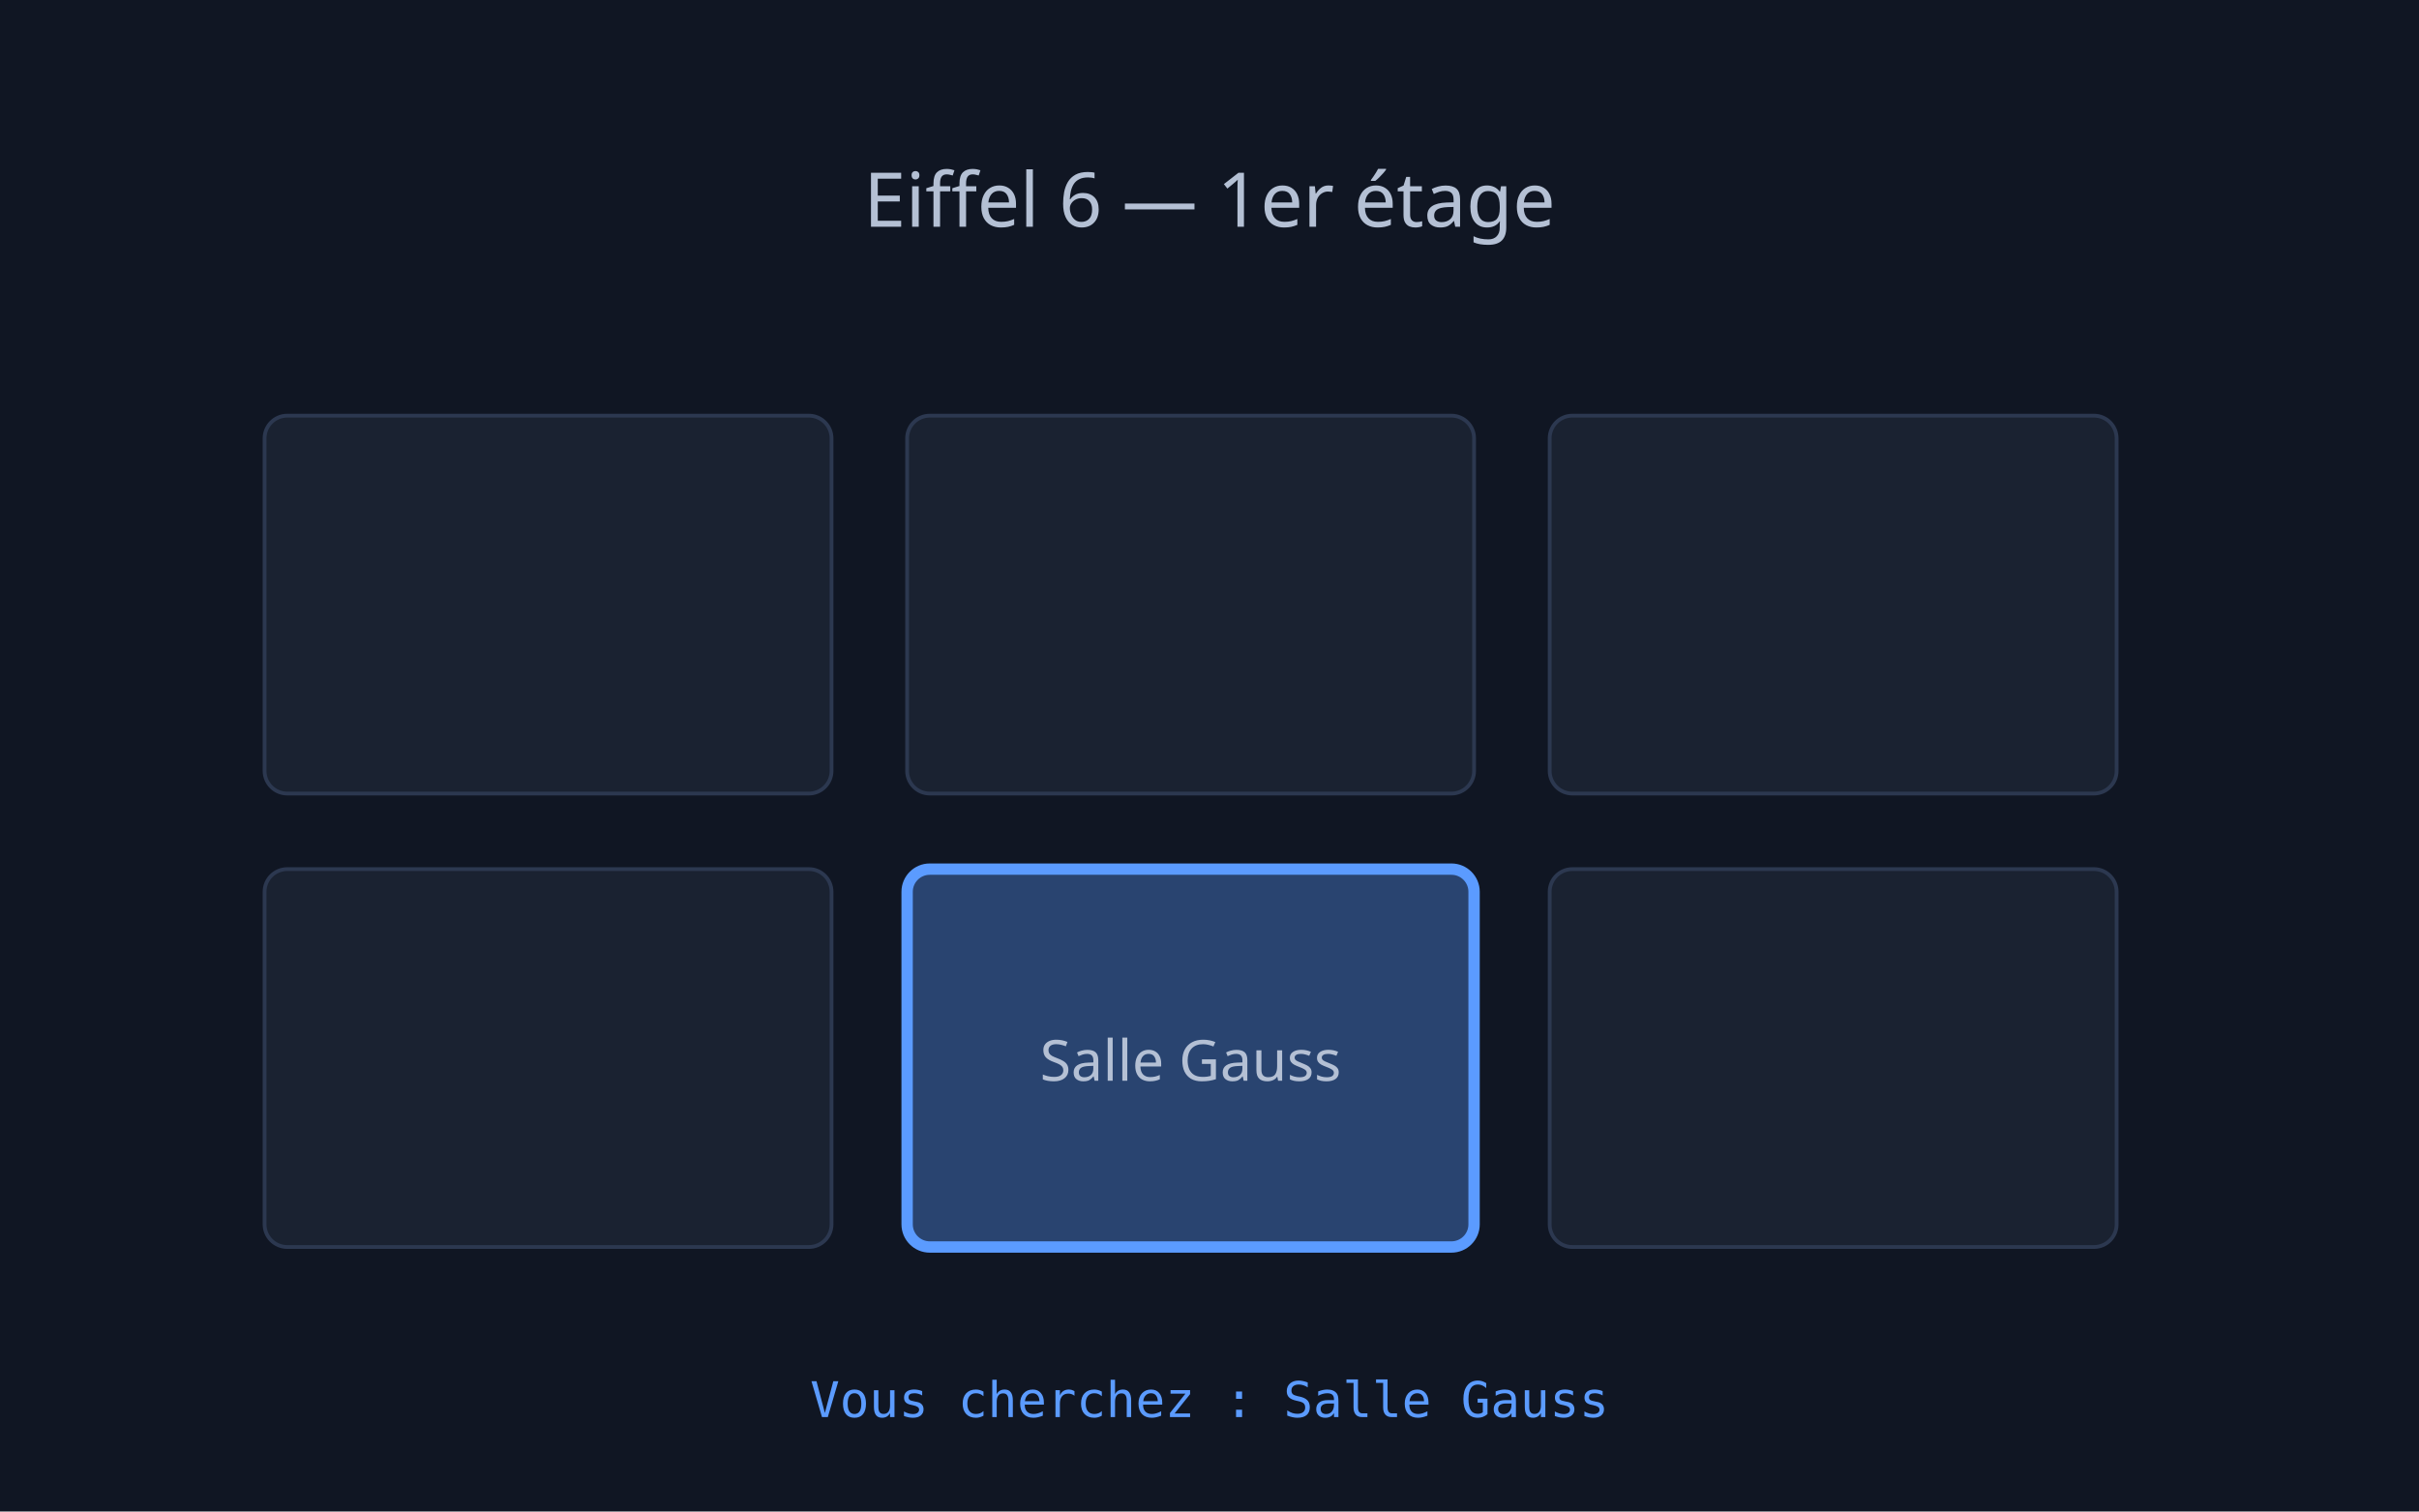
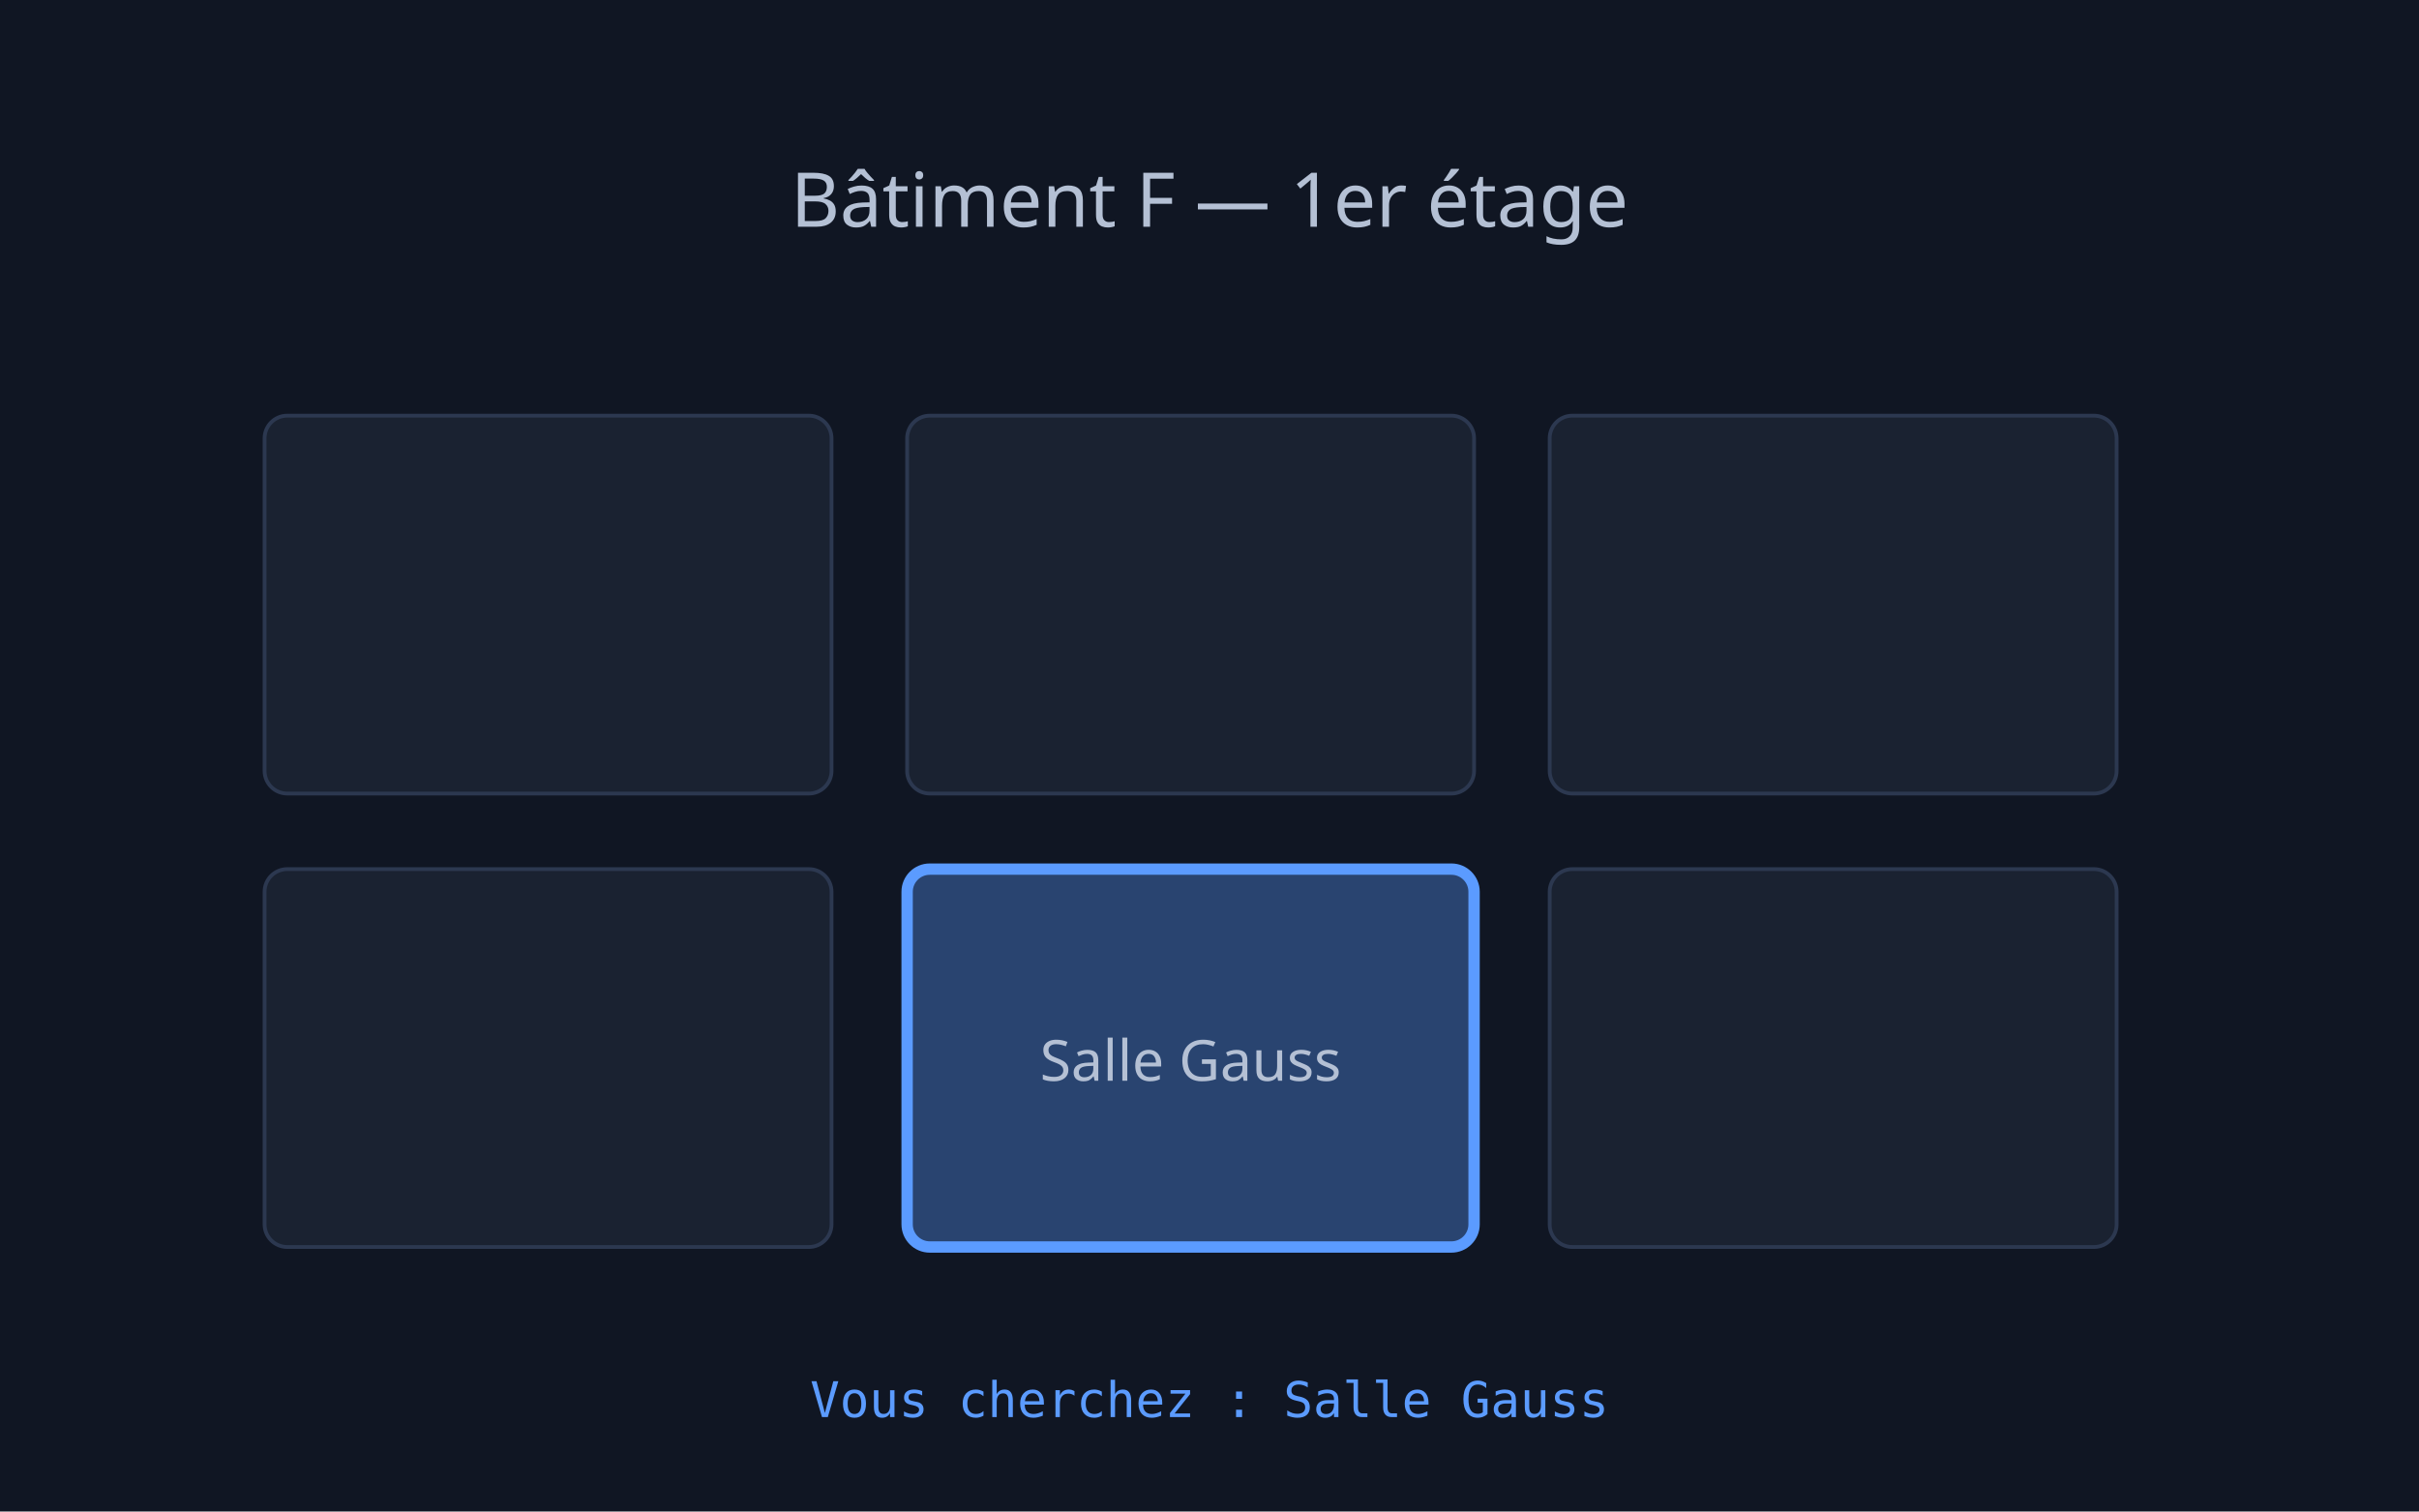
<svg xmlns="http://www.w3.org/2000/svg" viewBox="0 0 640 400" width="640" height="400">
  <rect width="640" height="400" fill="#101623" />
-   <text x="320" y="60" fill="#B4C0D4" font-family="system-ui,sans-serif" font-size="20" text-anchor="middle">Eiffel 6 — 1er étage</text>
+   <text x="320" y="60" fill="#B4C0D4" font-family="system-ui,sans-serif" font-size="20" text-anchor="middle">Bâtiment F — 1er étage</text>
  <rect x="70" y="110" width="150" height="100" rx="6" fill="#1A2231" fill-opacity="1" stroke="#2C3850" stroke-width="1" />
  <rect x="240" y="110" width="150" height="100" rx="6" fill="#1A2231" fill-opacity="1" stroke="#2C3850" stroke-width="1" />
  <rect x="410" y="110" width="150" height="100" rx="6" fill="#1A2231" fill-opacity="1" stroke="#2C3850" stroke-width="1" />
  <rect x="70" y="230" width="150" height="100" rx="6" fill="#1A2231" fill-opacity="1" stroke="#2C3850" stroke-width="1" />
  <rect x="240" y="230" width="150" height="100" rx="6" fill="#5B9BFF" fill-opacity="0.35" stroke="#5B9BFF" stroke-width="3" />
  <text x="315" y="286" fill="#B4C0D4" font-family="system-ui,sans-serif" font-size="15" text-anchor="middle">Salle Gauss</text>
  <rect x="410" y="230" width="150" height="100" rx="6" fill="#1A2231" fill-opacity="1" stroke="#2C3850" stroke-width="1" />
  <text x="320" y="375" fill="#5B9BFF" font-family="monospace" font-size="13" text-anchor="middle">Vous cherchez : Salle Gauss</text>
</svg>
